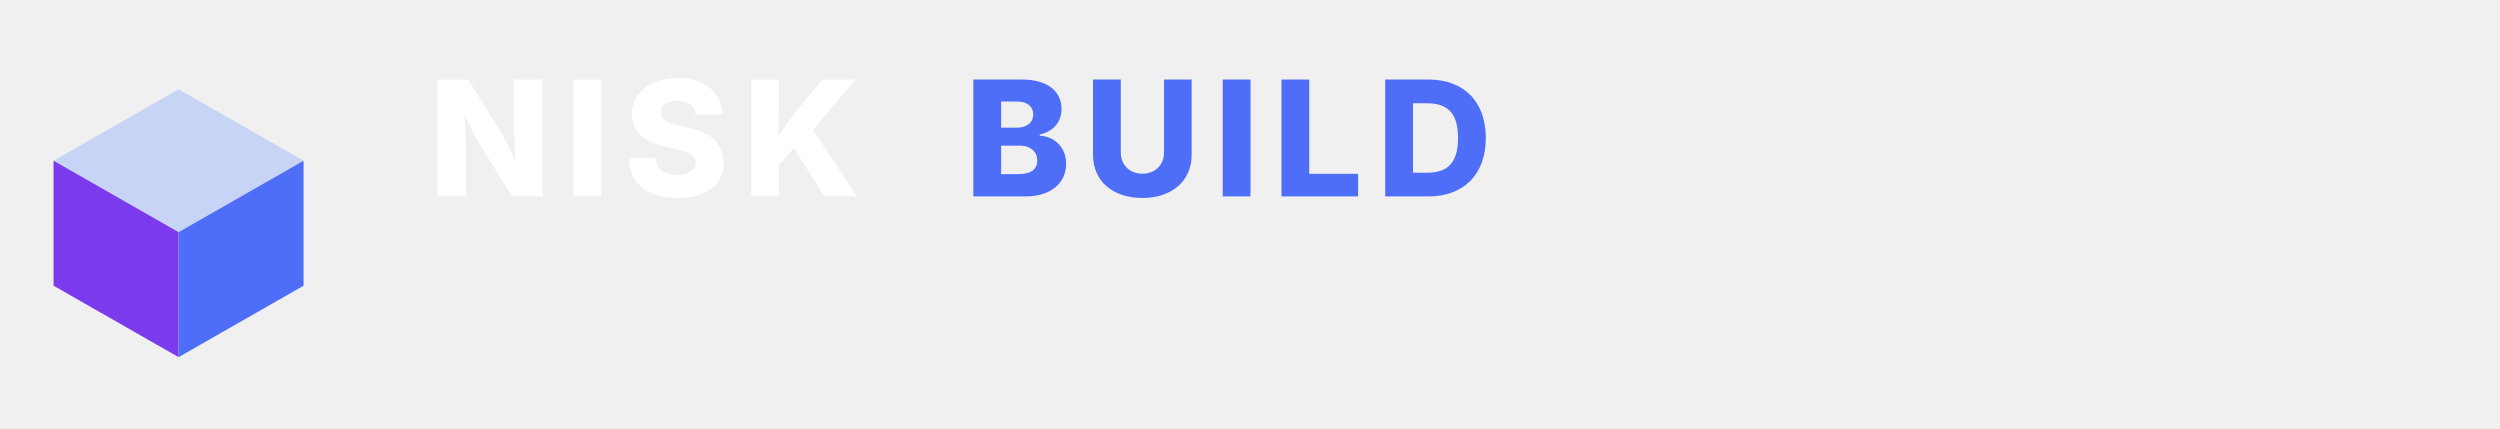
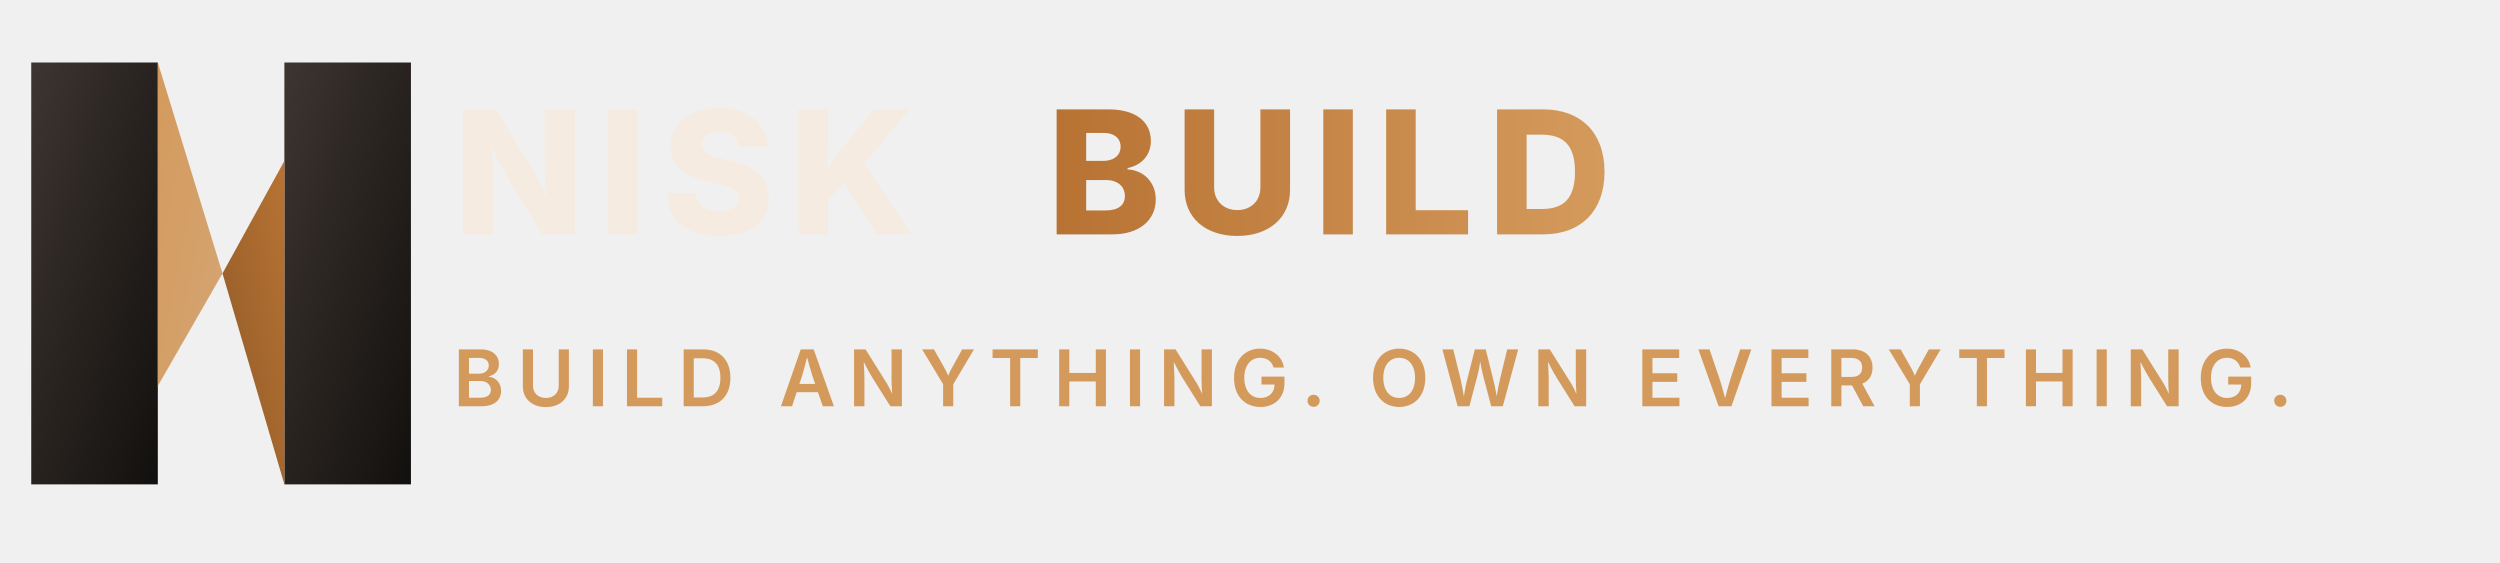
- <svg xmlns="http://www.w3.org/2000/svg" viewBox="0 0 280 48" fill="none" aria-labelledby="niskbuild-logo-title">
-   <g transform="translate(0,4)">
-     <polygon points="20,6 34,14 20,22 6,14" fill="#C8D4F5" />
-     <polygon points="6,14 20,22 20,36 6,28" fill="#7C3AED" />
-     <polygon points="20,22 34,14 34,28 20,36" fill="#4F6EF7" />
+ <svg xmlns="http://www.w3.org/2000/svg" viewBox="0 0 320 72" fill="none" aria-label="NiskBuild" role="img">
+   <defs>
+     <linearGradient id="iconCopperL" x1="0%" y1="0%" x2="100%" y2="100%">
+       <stop offset="0%" stop-color="#d49a5c" />
+       <stop offset="100%" stop-color="#d4a574" />
+     </linearGradient>
+     <linearGradient id="iconCopperR" x1="0%" y1="100%" x2="100%" y2="0%">
+       <stop offset="0%" stop-color="#8f5a28" />
+       <stop offset="100%" stop-color="#b87333" />
+     </linearGradient>
+     <linearGradient id="ironPillars" x1="0%" y1="0%" x2="100%" y2="100%">
+       <stop offset="0%" stop-color="#3d3530" />
+       <stop offset="100%" stop-color="#12100e" />
+     </linearGradient>
+     <linearGradient id="buildCopperHoriz" x1="0%" y1="0%" x2="100%" y2="0%">
+       <stop offset="0%" stop-color="#b87333" />
+       <stop offset="100%" stop-color="#d49a5c" />
+     </linearGradient>
+   </defs>
+   <g transform="translate(4,8) scale(0.36)">
+     <path d="M 0,0 L 45,0 L 45,150 L 0,150 Z" fill="url(#ironPillars)" />
+     <path d="M 90,0 L 135,0 L 135,150 L 90,150 Z" fill="url(#ironPillars)" />
+     <path d="M 45,0 L 68,75 L 45,115 L 45,45 Z" fill="url(#iconCopperL)" />
+     <path d="M 90,150 L 68,75 L 90,35 L 90,105 Z" fill="url(#iconCopperR)" />
  </g>
-   <text x="48" y="22" font-family="system-ui, -apple-system, 'Segoe UI', sans-serif" font-size="18" font-weight="800" letter-spacing="0.08em" fill="#FFFFFF">NISK</text>
-   <text x="108" y="22" font-family="system-ui, -apple-system, 'Segoe UI', sans-serif" font-size="18" font-weight="800" letter-spacing="0.08em" fill="#4F6EF7">BUILD</text>
+   <text x="58" y="30" font-family="system-ui,-apple-system,'Segoe UI',sans-serif" font-size="22" font-weight="800" letter-spacing="0.08em" fill="#f5ebe0">NISK</text>
+   <text x="134" y="30" font-family="system-ui,-apple-system,'Segoe UI',sans-serif" font-size="22" font-weight="800" letter-spacing="0.08em" fill="url(#buildCopperHoriz)">BUILD</text>
+   <text x="58" y="52" font-family="system-ui,-apple-system,'Segoe UI',sans-serif" font-size="10" font-weight="600" letter-spacing="0.16em" fill="#d49a5c">BUILD ANYTHING. OWN EVERYTHING.</text>
</svg>
